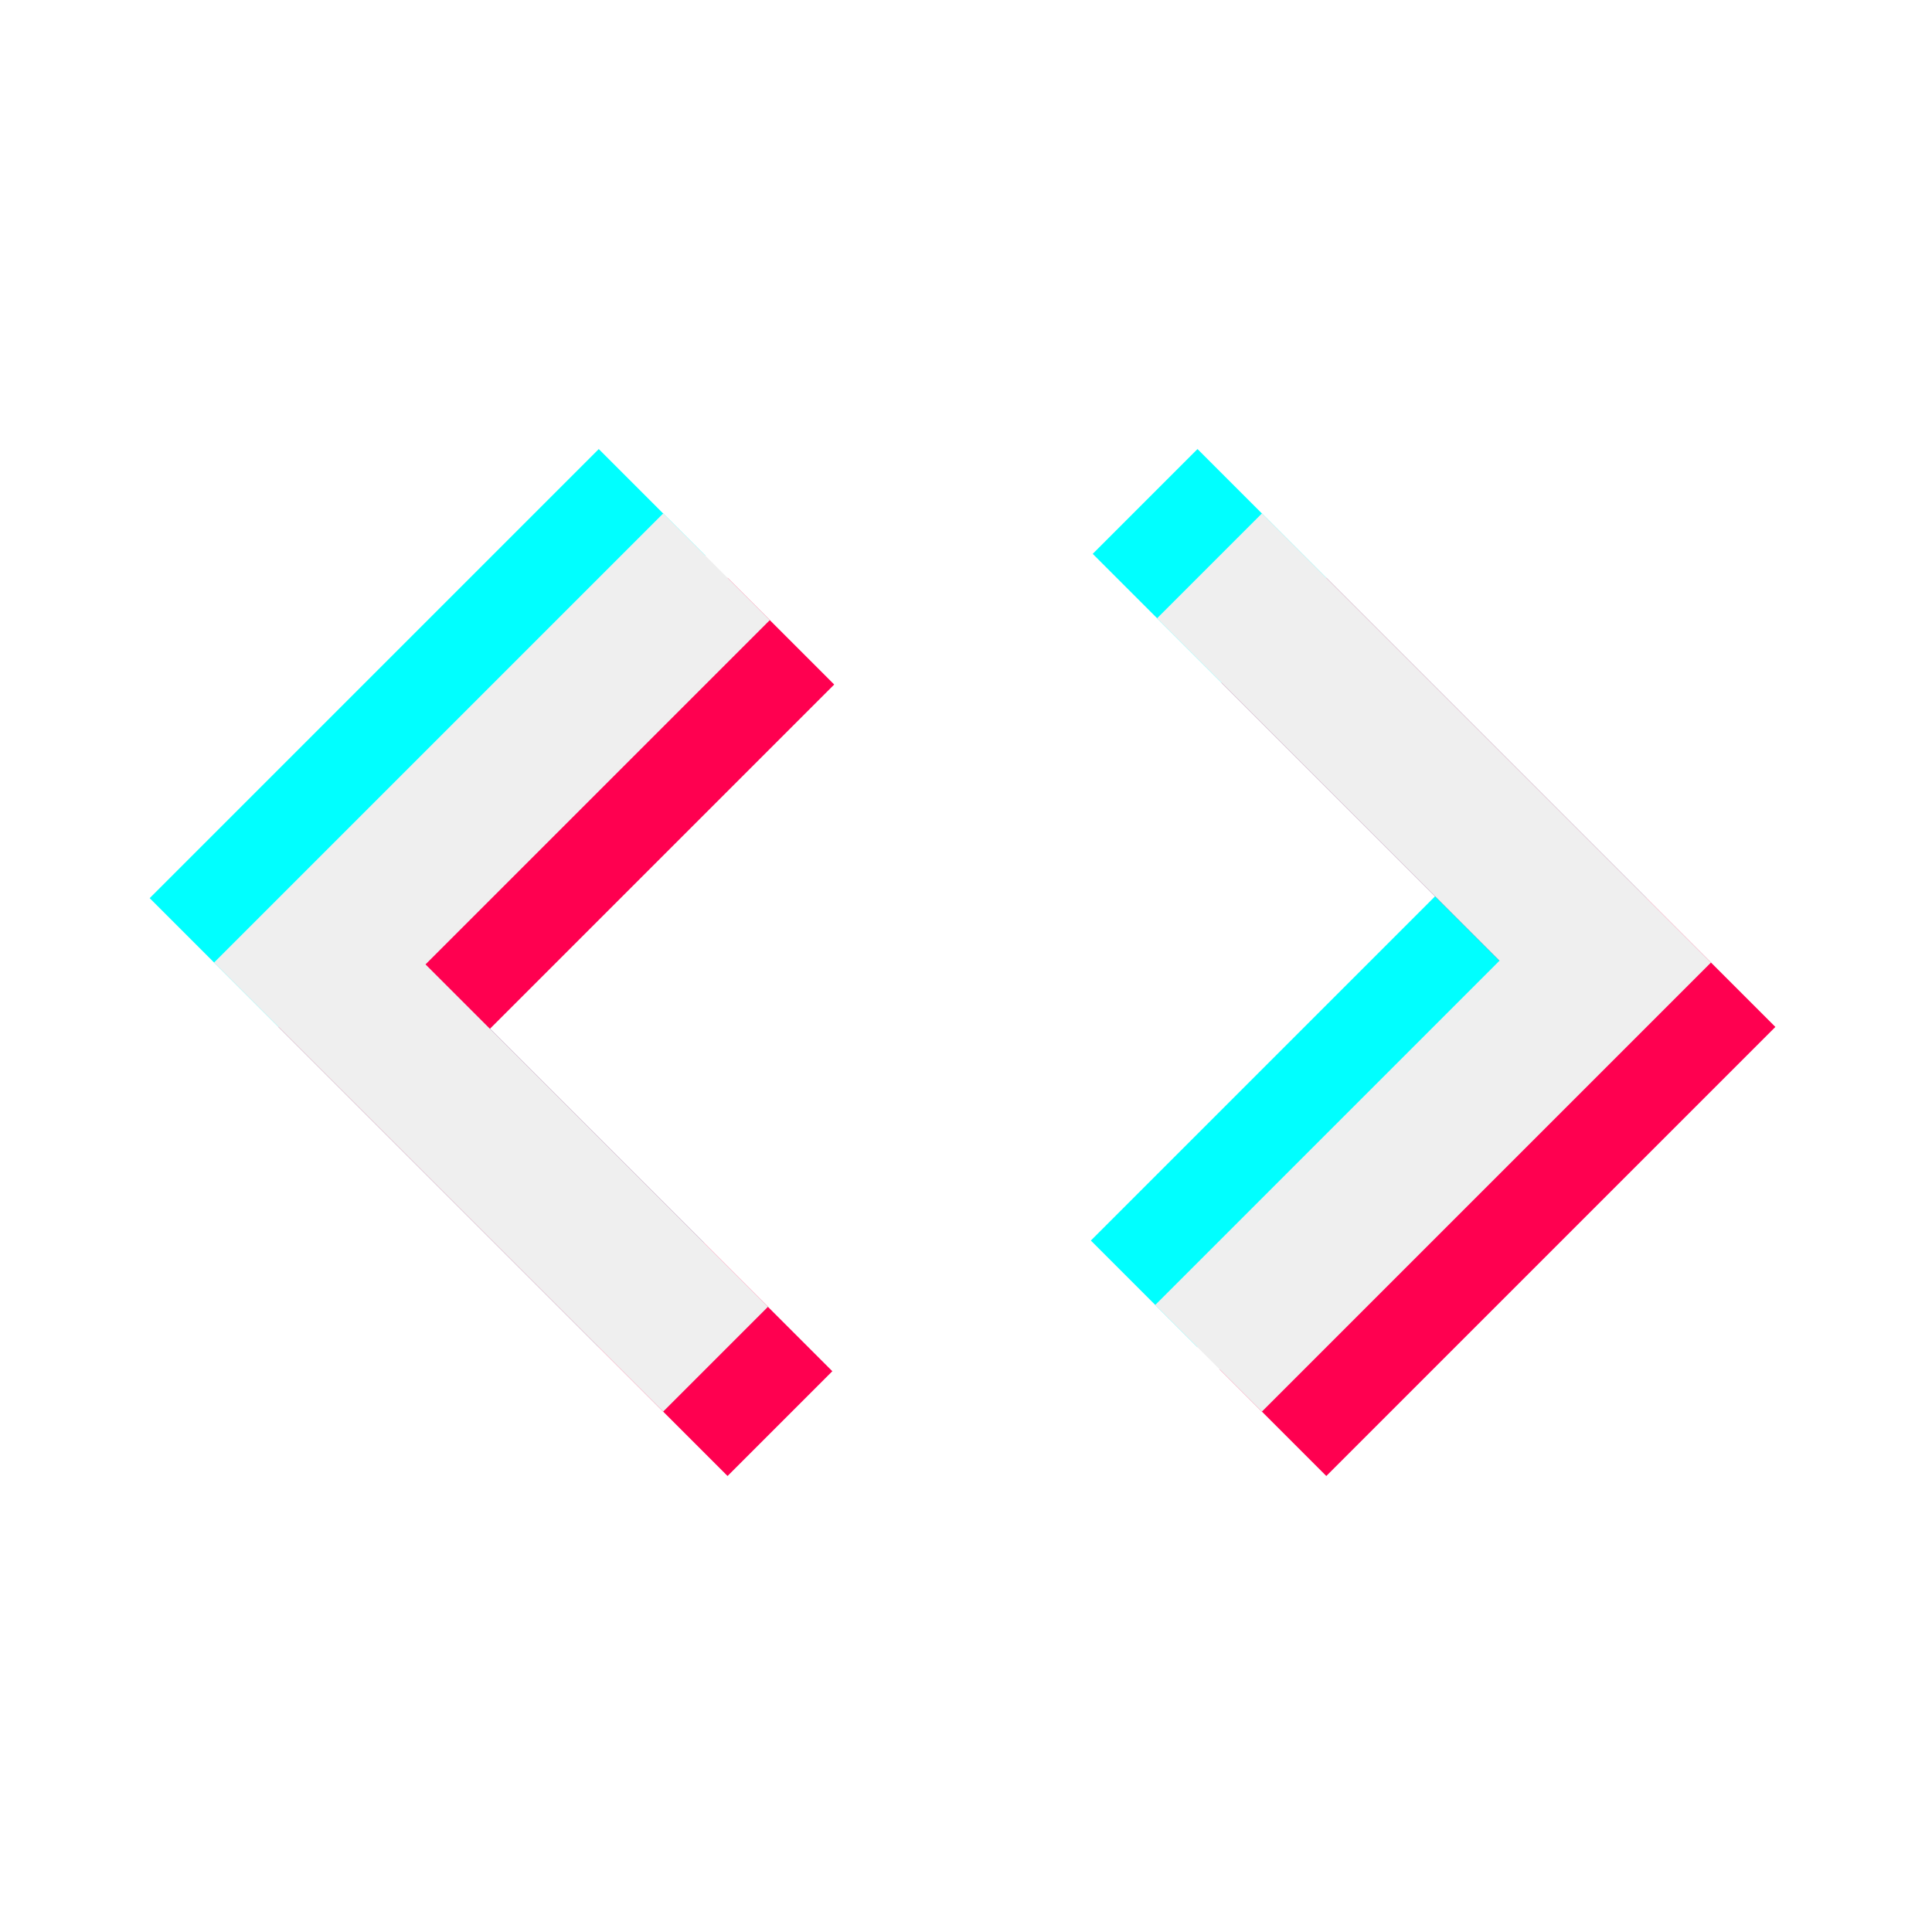
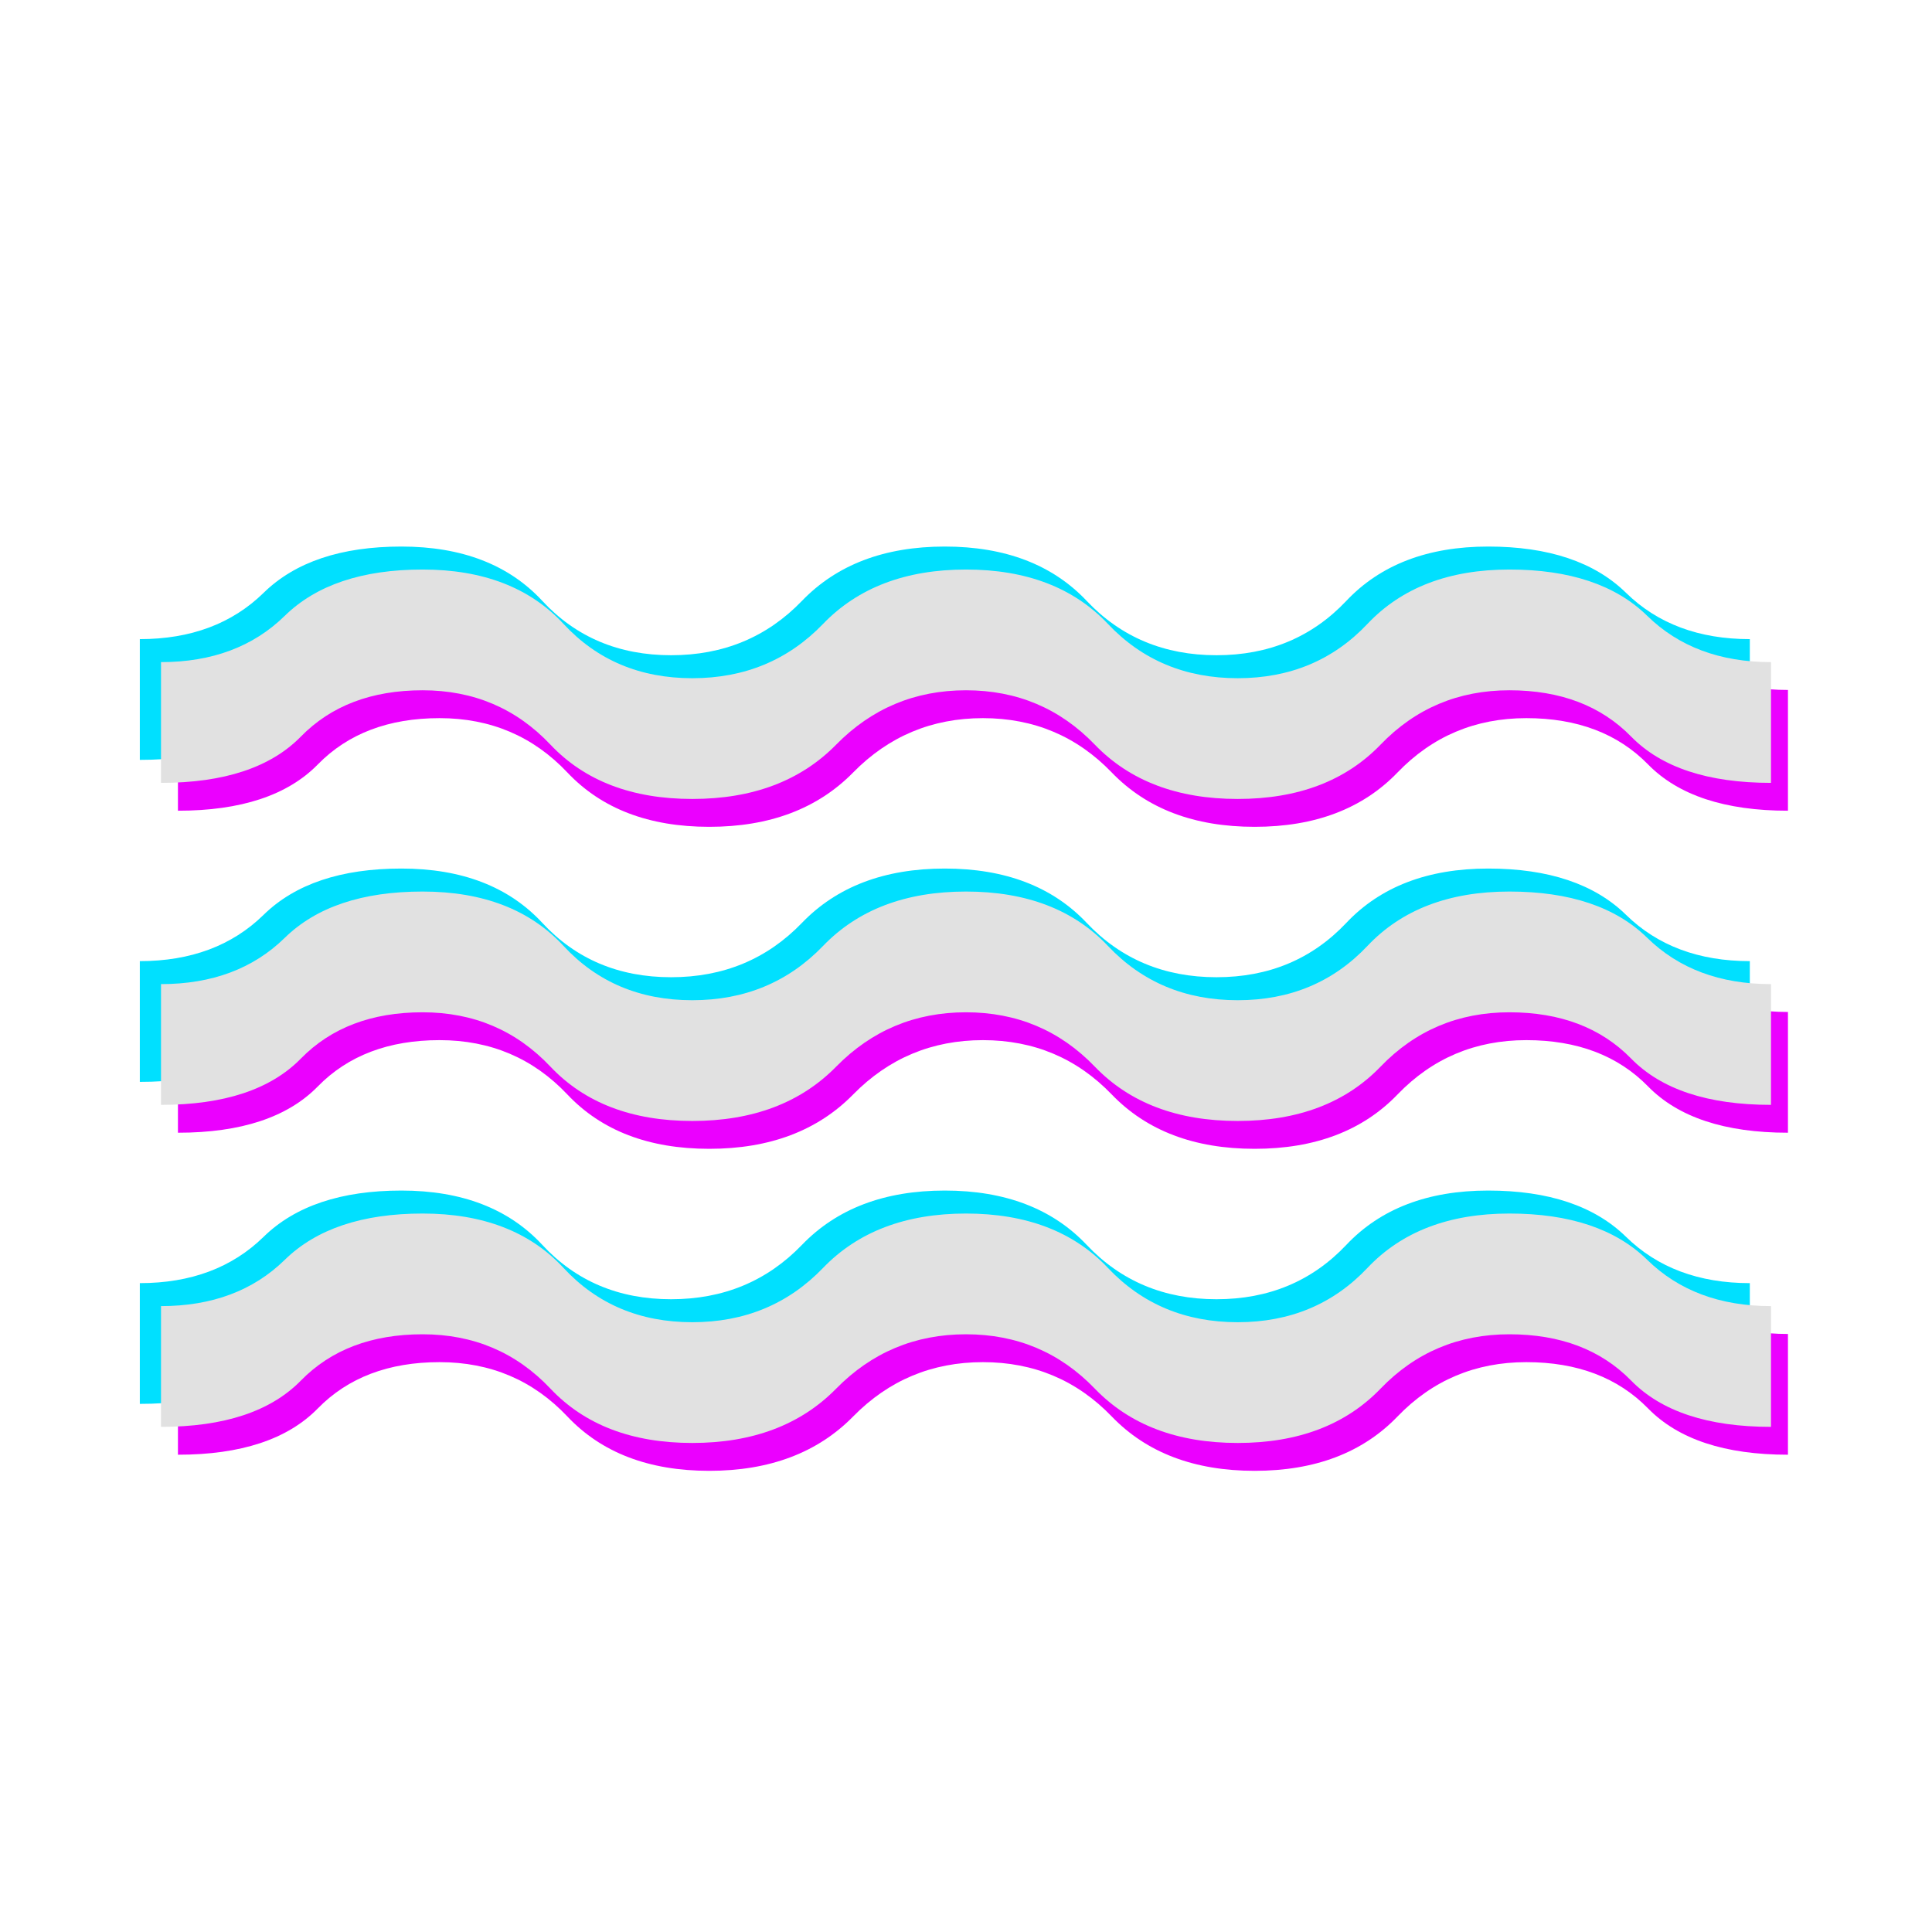
- <svg xmlns="http://www.w3.org/2000/svg" width="120" height="120" viewBox="0 0 120 120" fill="none">
-   <mask id="mask0_3_43" style="mask-type:alpha" maskUnits="userSpaceOnUse" x="0" y="0" width="112" height="112">
-     <rect width="111.569" height="111.569" fill="#D9D9D9" />
-   </mask>
-   <g mask="url(#mask0_3_43)">
-     <path d="M37.19 83.677L9.297 55.785L37.19 27.892L43.814 34.517L22.43 55.901L43.698 77.169L37.19 83.677ZM74.379 83.677L67.755 77.052L89.139 55.668L67.871 34.401L74.379 27.892L102.272 55.785L74.379 83.677Z" fill="#00FFFF" />
-   </g>
-   <mask id="mask1_3_43" style="mask-type:alpha" maskUnits="userSpaceOnUse" x="8" y="8" width="112" height="112">
-     <rect x="8" y="8" width="111.569" height="111.569" fill="#D9D9D9" />
-   </mask>
-   <g mask="url(#mask1_3_43)">
-     <path d="M45.19 91.677L17.297 63.785L45.19 35.892L51.814 42.517L30.43 63.901L51.698 85.169L45.19 91.677ZM82.379 91.677L75.755 85.052L97.139 63.668L75.871 42.401L82.379 35.892L110.272 63.785L82.379 91.677Z" fill="#FF0050" />
-   </g>
-   <mask id="mask2_3_43" style="mask-type:alpha" maskUnits="userSpaceOnUse" x="4" y="4" width="112" height="112">
-     <rect x="4" y="4" width="111.569" height="111.569" fill="#D9D9D9" />
-   </mask>
-   <g mask="url(#mask2_3_43)">
-     <path d="M41.19 87.677L13.297 59.785L41.19 31.892L47.814 38.517L26.43 59.901L47.698 81.169L41.19 87.677ZM78.379 87.677L71.755 81.052L93.139 59.668L71.871 38.401L78.379 31.892L106.272 59.785L78.379 87.677Z" fill="#EFEFEF" />
-   </g>
+ <svg xmlns="http://www.w3.org/2000/svg" width="152" height="152" viewBox="0 0 152 152" fill="none">
+   <path d="M14 114.45V104.95C18.011 104.95 21.257 103.736 23.738 101.308C26.218 98.881 29.833 97.667 34.583 97.667C39.333 97.667 43.028 99.092 45.667 101.942C48.306 104.792 51.683 106.217 55.8 106.217C59.917 106.217 63.347 104.792 66.092 101.942C68.836 99.092 72.583 97.667 77.333 97.667C82.083 97.667 85.804 99.092 88.496 101.942C91.188 104.792 94.592 106.217 98.708 106.217C102.825 106.217 106.229 104.792 108.921 101.942C111.612 99.092 115.333 97.667 120.083 97.667C124.833 97.667 128.449 98.881 130.929 101.308C133.41 103.736 136.656 104.95 140.667 104.95V114.45C135.706 114.45 132.037 113.236 129.662 110.808C127.287 108.381 124.094 107.167 120.083 107.167C116.072 107.167 112.694 108.592 109.95 111.442C107.206 114.292 103.458 115.717 98.708 115.717C93.958 115.717 90.211 114.292 87.467 111.442C84.722 108.592 81.344 107.167 77.333 107.167C73.322 107.167 69.918 108.592 67.121 111.442C64.324 114.292 60.55 115.717 55.8 115.717C51.05 115.717 47.329 114.292 44.638 111.442C41.946 108.592 38.594 107.167 34.583 107.167C30.572 107.167 27.379 108.381 25.004 110.808C22.629 113.236 18.961 114.45 14 114.45ZM14 89.117V79.617C18.011 79.617 21.257 78.403 23.738 75.975C26.218 73.547 29.833 72.333 34.583 72.333C39.333 72.333 43.028 73.758 45.667 76.608C48.306 79.458 51.683 80.883 55.8 80.883C59.917 80.883 63.347 79.458 66.092 76.608C68.836 73.758 72.583 72.333 77.333 72.333C82.083 72.333 85.804 73.758 88.496 76.608C91.188 79.458 94.592 80.883 98.708 80.883C102.825 80.883 106.229 79.458 108.921 76.608C111.612 73.758 115.333 72.333 120.083 72.333C124.833 72.333 128.449 73.547 130.929 75.975C133.41 78.403 136.656 79.617 140.667 79.617V89.117C135.706 89.117 132.037 87.903 129.662 85.475C127.287 83.047 124.094 81.833 120.083 81.833C116.072 81.833 112.694 83.258 109.95 86.108C107.206 88.958 103.458 90.383 98.708 90.383C93.958 90.383 90.211 88.958 87.467 86.108C84.722 83.258 81.344 81.833 77.333 81.833C73.322 81.833 69.918 83.258 67.121 86.108C64.324 88.958 60.55 90.383 55.8 90.383C51.05 90.383 47.329 88.958 44.638 86.108C41.946 83.258 38.594 81.833 34.583 81.833C30.572 81.833 27.379 83.047 25.004 85.475C22.629 87.903 18.961 89.117 14 89.117ZM14 63.783V54.283C18.011 54.283 21.257 53.069 23.738 50.642C26.218 48.214 29.833 47 34.583 47C39.333 47 43.028 48.425 45.667 51.275C48.306 54.125 51.683 55.55 55.8 55.55C59.917 55.55 63.347 54.125 66.092 51.275C68.836 48.425 72.583 47 77.333 47C82.083 47 85.804 48.425 88.496 51.275C91.188 54.125 94.592 55.55 98.708 55.55C102.825 55.55 106.229 54.125 108.921 51.275C111.612 48.425 115.333 47 120.083 47C124.833 47 128.449 48.214 130.929 50.642C133.41 53.069 136.656 54.283 140.667 54.283V63.783C135.706 63.783 132.037 62.569 129.662 60.142C127.287 57.714 124.094 56.5 120.083 56.5C116.072 56.5 112.694 57.925 109.95 60.775C107.206 63.625 103.458 65.05 98.708 65.05C93.958 65.05 90.211 63.625 87.467 60.775C84.722 57.925 81.344 56.5 77.333 56.5C73.322 56.5 69.918 57.925 67.121 60.775C64.324 63.625 60.55 65.05 55.8 65.05C51.05 65.05 47.329 63.625 44.638 60.775C41.946 57.925 38.594 56.5 34.583 56.5C30.572 56.5 27.379 57.714 25.004 60.142C22.629 62.569 18.961 63.783 14 63.783Z" fill="#EB00FF" />
+   <path d="M11 110.45V100.95C15.011 100.95 18.257 99.736 20.738 97.308C23.218 94.881 26.833 93.667 31.583 93.667C36.333 93.667 40.028 95.092 42.667 97.942C45.306 100.792 48.683 102.217 52.8 102.217C56.917 102.217 60.347 100.792 63.092 97.942C65.836 95.092 69.583 93.667 74.333 93.667C79.083 93.667 82.804 95.092 85.496 97.942C88.188 100.792 91.592 102.217 95.708 102.217C99.825 102.217 103.229 100.792 105.921 97.942C108.612 95.092 112.333 93.667 117.083 93.667C121.833 93.667 125.449 94.881 127.929 97.308C130.41 99.736 133.656 100.95 137.667 100.95V110.45C132.706 110.45 129.037 109.236 126.662 106.808C124.287 104.381 121.094 103.167 117.083 103.167C113.072 103.167 109.694 104.592 106.95 107.442C104.206 110.292 100.458 111.717 95.708 111.717C90.958 111.717 87.211 110.292 84.467 107.442C81.722 104.592 78.344 103.167 74.333 103.167C70.322 103.167 66.918 104.592 64.121 107.442C61.324 110.292 57.55 111.717 52.8 111.717C48.05 111.717 44.329 110.292 41.638 107.442C38.946 104.592 35.594 103.167 31.583 103.167C27.572 103.167 24.379 104.381 22.004 106.808C19.629 109.236 15.961 110.45 11 110.45ZM11 85.117V75.617C15.011 75.617 18.257 74.403 20.738 71.975C23.218 69.547 26.833 68.333 31.583 68.333C36.333 68.333 40.028 69.758 42.667 72.608C45.306 75.458 48.683 76.883 52.8 76.883C56.917 76.883 60.347 75.458 63.092 72.608C65.836 69.758 69.583 68.333 74.333 68.333C79.083 68.333 82.804 69.758 85.496 72.608C88.188 75.458 91.592 76.883 95.708 76.883C99.825 76.883 103.229 75.458 105.921 72.608C108.612 69.758 112.333 68.333 117.083 68.333C121.833 68.333 125.449 69.547 127.929 71.975C130.41 74.403 133.656 75.617 137.667 75.617V85.117C132.706 85.117 129.037 83.903 126.662 81.475C124.287 79.047 121.094 77.833 117.083 77.833C113.072 77.833 109.694 79.258 106.95 82.108C104.206 84.958 100.458 86.383 95.708 86.383C90.958 86.383 87.211 84.958 84.467 82.108C81.722 79.258 78.344 77.833 74.333 77.833C70.322 77.833 66.918 79.258 64.121 82.108C61.324 84.958 57.55 86.383 52.8 86.383C48.05 86.383 44.329 84.958 41.638 82.108C38.946 79.258 35.594 77.833 31.583 77.833C27.572 77.833 24.379 79.047 22.004 81.475C19.629 83.903 15.961 85.117 11 85.117ZM11 59.783V50.283C15.011 50.283 18.257 49.069 20.738 46.642C23.218 44.214 26.833 43 31.583 43C36.333 43 40.028 44.425 42.667 47.275C45.306 50.125 48.683 51.55 52.8 51.55C56.917 51.55 60.347 50.125 63.092 47.275C65.836 44.425 69.583 43 74.333 43C79.083 43 82.804 44.425 85.496 47.275C88.188 50.125 91.592 51.55 95.708 51.55C99.825 51.55 103.229 50.125 105.921 47.275C108.612 44.425 112.333 43 117.083 43C121.833 43 125.449 44.214 127.929 46.642C130.41 49.069 133.656 50.283 137.667 50.283V59.783C132.706 59.783 129.037 58.569 126.662 56.142C124.287 53.714 121.094 52.5 117.083 52.5C113.072 52.5 109.694 53.925 106.95 56.775C104.206 59.625 100.458 61.05 95.708 61.05C90.958 61.05 87.211 59.625 84.467 56.775C81.722 53.925 78.344 52.5 74.333 52.5C70.322 52.5 66.918 53.925 64.121 56.775C61.324 59.625 57.55 61.05 52.8 61.05C48.05 61.05 44.329 59.625 41.638 56.775C38.946 53.925 35.594 52.5 31.583 52.5C27.572 52.5 24.379 53.714 22.004 56.142C19.629 58.569 15.961 59.783 11 59.783Z" fill="#00E0FF" />
+   <path d="M12.667 112.258V102.758C16.678 102.758 19.924 101.544 22.404 99.117C24.885 96.689 28.5 95.475 33.25 95.475C38 95.475 41.694 96.9 44.333 99.75C46.972 102.6 50.35 104.025 54.467 104.025C58.583 104.025 62.014 102.6 64.758 99.75C67.503 96.9 71.25 95.475 76 95.475C80.75 95.475 84.471 96.9 87.162 99.75C89.854 102.6 93.258 104.025 97.375 104.025C101.492 104.025 104.896 102.6 107.587 99.75C110.279 96.9 114 95.475 118.75 95.475C123.5 95.475 127.115 96.689 129.596 99.117C132.076 101.544 135.322 102.758 139.333 102.758V112.258C134.372 112.258 130.704 111.044 128.329 108.617C125.954 106.189 122.761 104.975 118.75 104.975C114.739 104.975 111.361 106.4 108.617 109.25C105.872 112.1 102.125 113.525 97.375 113.525C92.625 113.525 88.878 112.1 86.133 109.25C83.389 106.4 80.011 104.975 76 104.975C71.989 104.975 68.585 106.4 65.787 109.25C62.99 112.1 59.217 113.525 54.467 113.525C49.717 113.525 45.996 112.1 43.304 109.25C40.612 106.4 37.261 104.975 33.25 104.975C29.239 104.975 26.046 106.189 23.671 108.617C21.296 111.044 17.628 112.258 12.667 112.258ZM12.667 86.925V77.425C16.678 77.425 19.924 76.211 22.404 73.783C24.885 71.356 28.5 70.142 33.25 70.142C38 70.142 41.694 71.567 44.333 74.417C46.972 77.267 50.35 78.692 54.467 78.692C58.583 78.692 62.014 77.267 64.758 74.417C67.503 71.567 71.25 70.142 76 70.142C80.75 70.142 84.471 71.567 87.162 74.417C89.854 77.267 93.258 78.692 97.375 78.692C101.492 78.692 104.896 77.267 107.587 74.417C110.279 71.567 114 70.142 118.75 70.142C123.5 70.142 127.115 71.356 129.596 73.783C132.076 76.211 135.322 77.425 139.333 77.425V86.925C134.372 86.925 130.704 85.711 128.329 83.283C125.954 80.856 122.761 79.642 118.75 79.642C114.739 79.642 111.361 81.067 108.617 83.917C105.872 86.767 102.125 88.192 97.375 88.192C92.625 88.192 88.878 86.767 86.133 83.917C83.389 81.067 80.011 79.642 76 79.642C71.989 79.642 68.585 81.067 65.787 83.917C62.99 86.767 59.217 88.192 54.467 88.192C49.717 88.192 45.996 86.767 43.304 83.917C40.612 81.067 37.261 79.642 33.25 79.642C29.239 79.642 26.046 80.856 23.671 83.283C21.296 85.711 17.628 86.925 12.667 86.925ZM12.667 61.592V52.092C16.678 52.092 19.924 50.878 22.404 48.45C24.885 46.022 28.5 44.808 33.25 44.808C38 44.808 41.694 46.233 44.333 49.083C46.972 51.933 50.35 53.358 54.467 53.358C58.583 53.358 62.014 51.933 64.758 49.083C67.503 46.233 71.25 44.808 76 44.808C80.75 44.808 84.471 46.233 87.162 49.083C89.854 51.933 93.258 53.358 97.375 53.358C101.492 53.358 104.896 51.933 107.587 49.083C110.279 46.233 114 44.808 118.75 44.808C123.5 44.808 127.115 46.022 129.596 48.45C132.076 50.878 135.322 52.092 139.333 52.092V61.592C134.372 61.592 130.704 60.378 128.329 57.95C125.954 55.522 122.761 54.308 118.75 54.308C114.739 54.308 111.361 55.733 108.617 58.583C105.872 61.433 102.125 62.858 97.375 62.858C92.625 62.858 88.878 61.433 86.133 58.583C83.389 55.733 80.011 54.308 76 54.308C71.989 54.308 68.585 55.733 65.787 58.583C62.99 61.433 59.217 62.858 54.467 62.858C49.717 62.858 45.996 61.433 43.304 58.583C40.612 55.733 37.261 54.308 33.25 54.308C29.239 54.308 26.046 55.522 23.671 57.95C21.296 60.378 17.628 61.592 12.667 61.592Z" fill="#E1E1E1" />
</svg>
